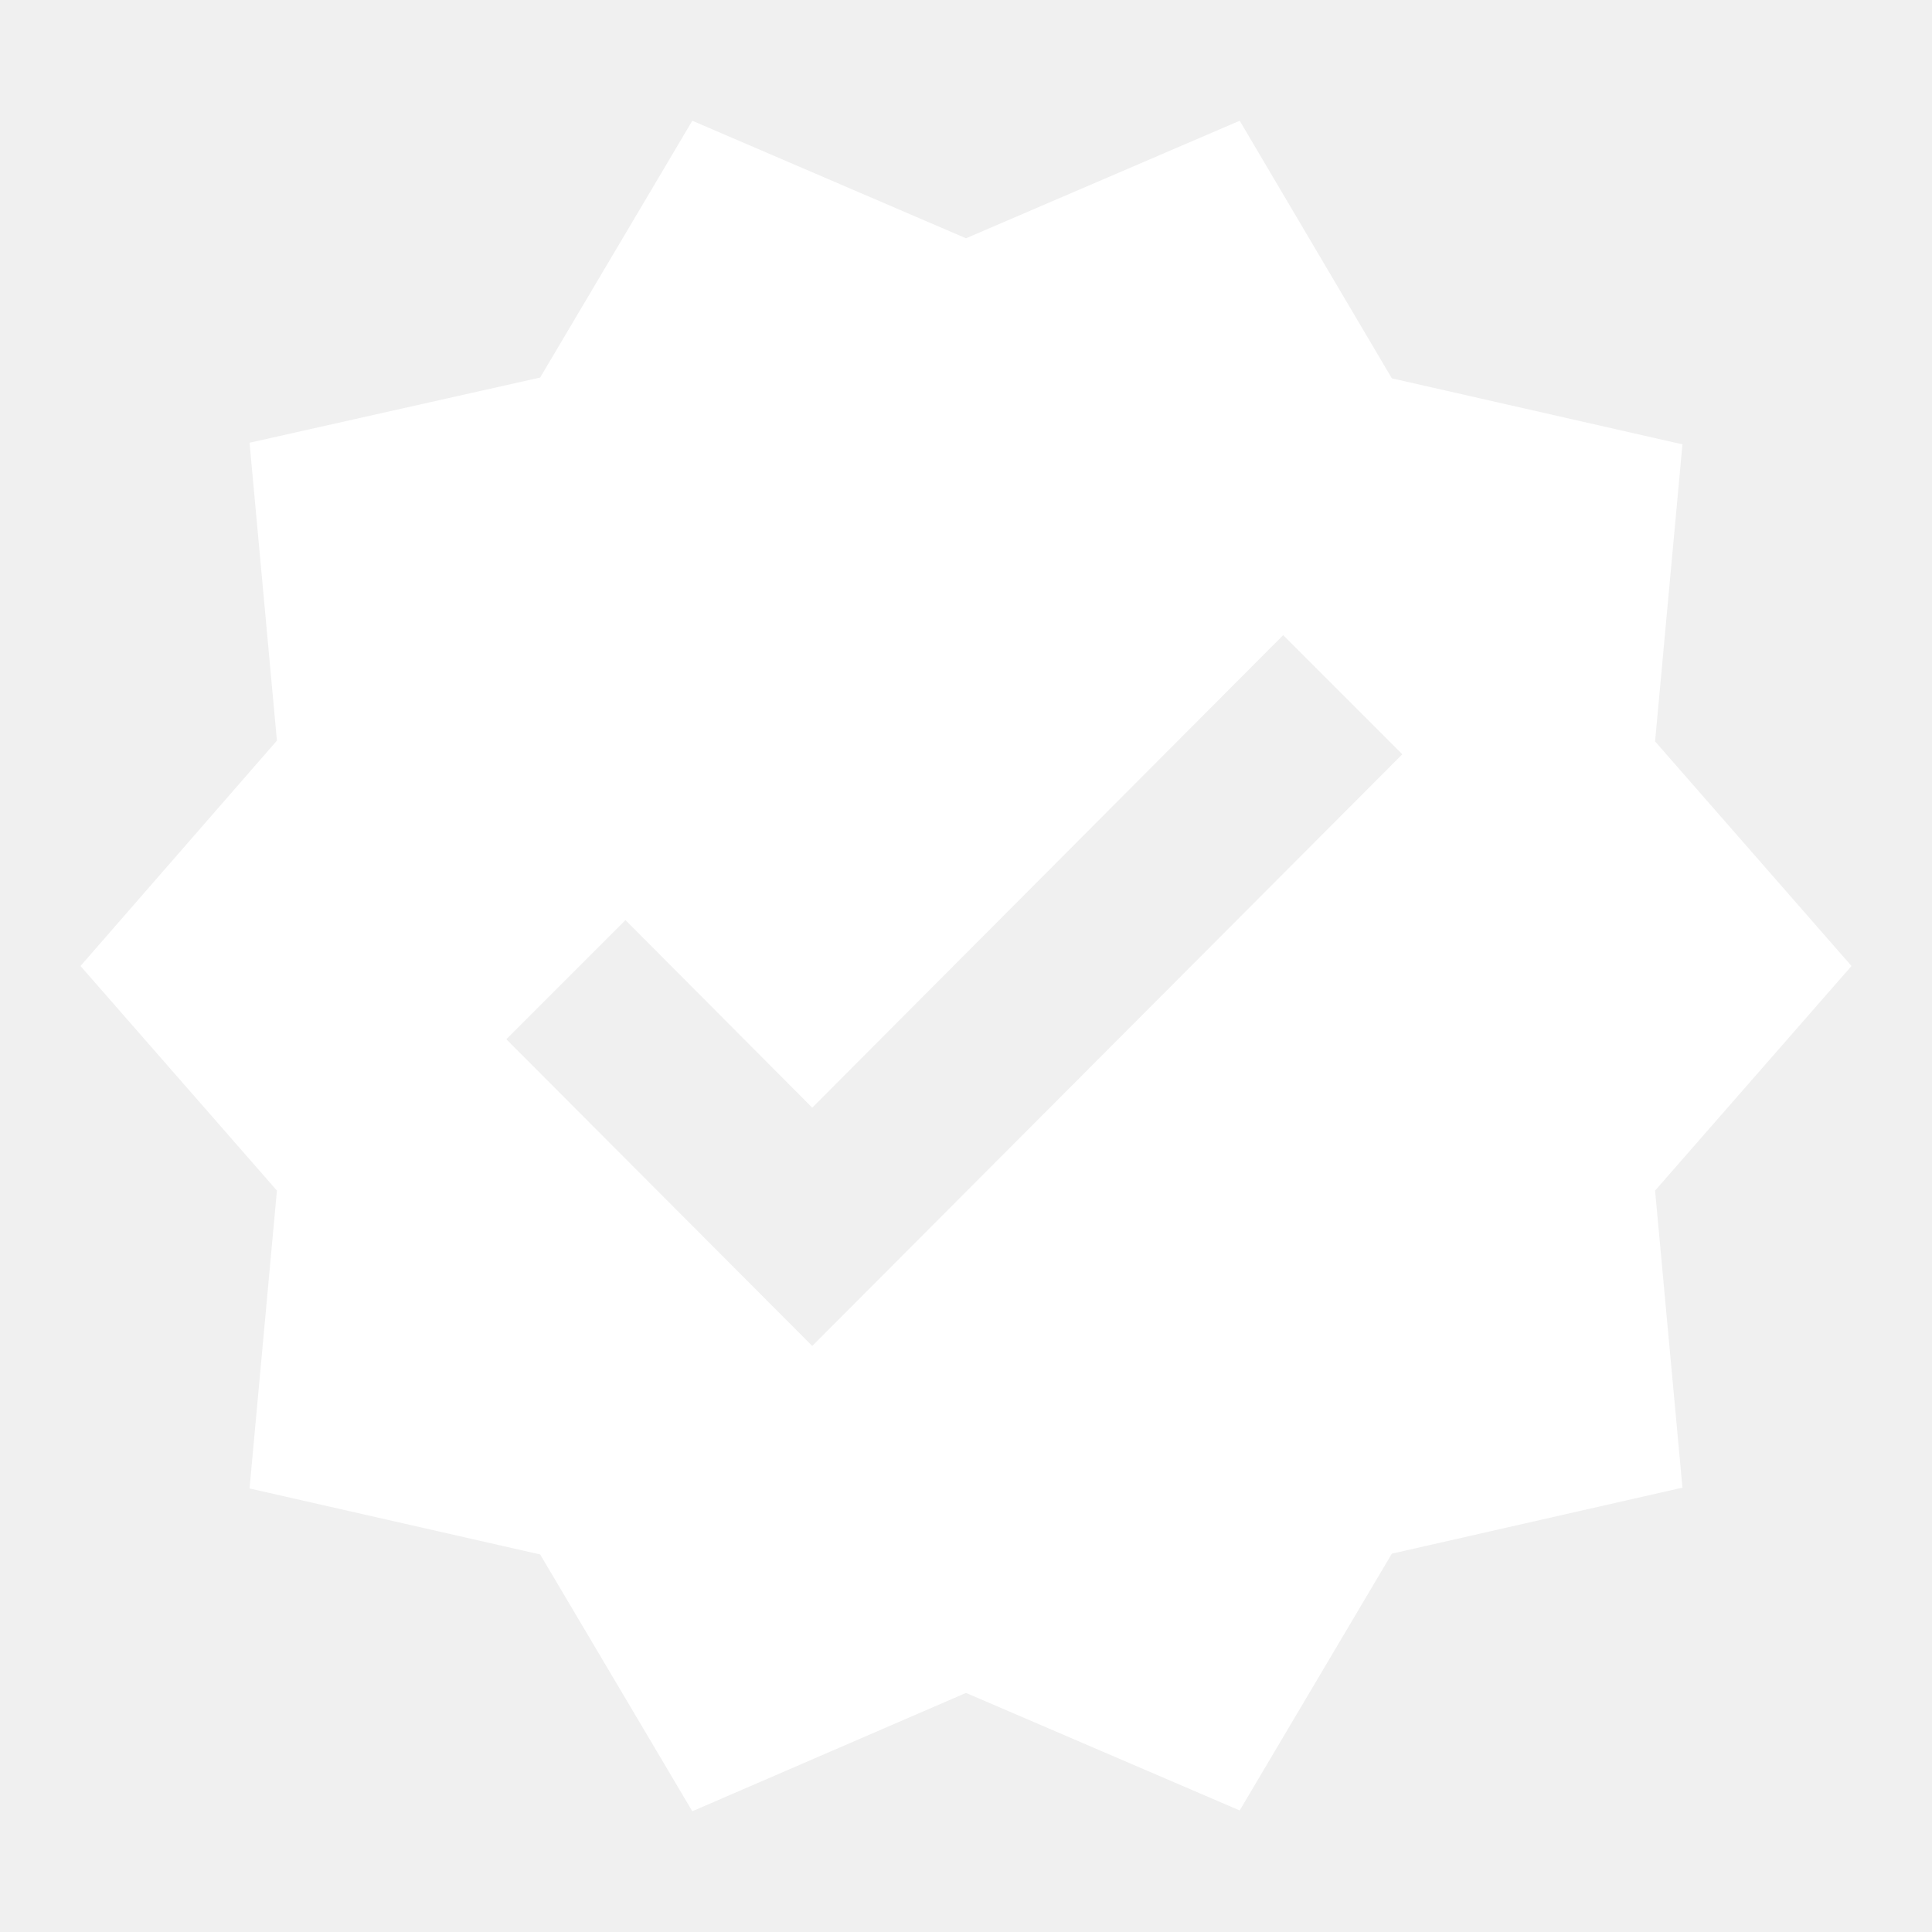
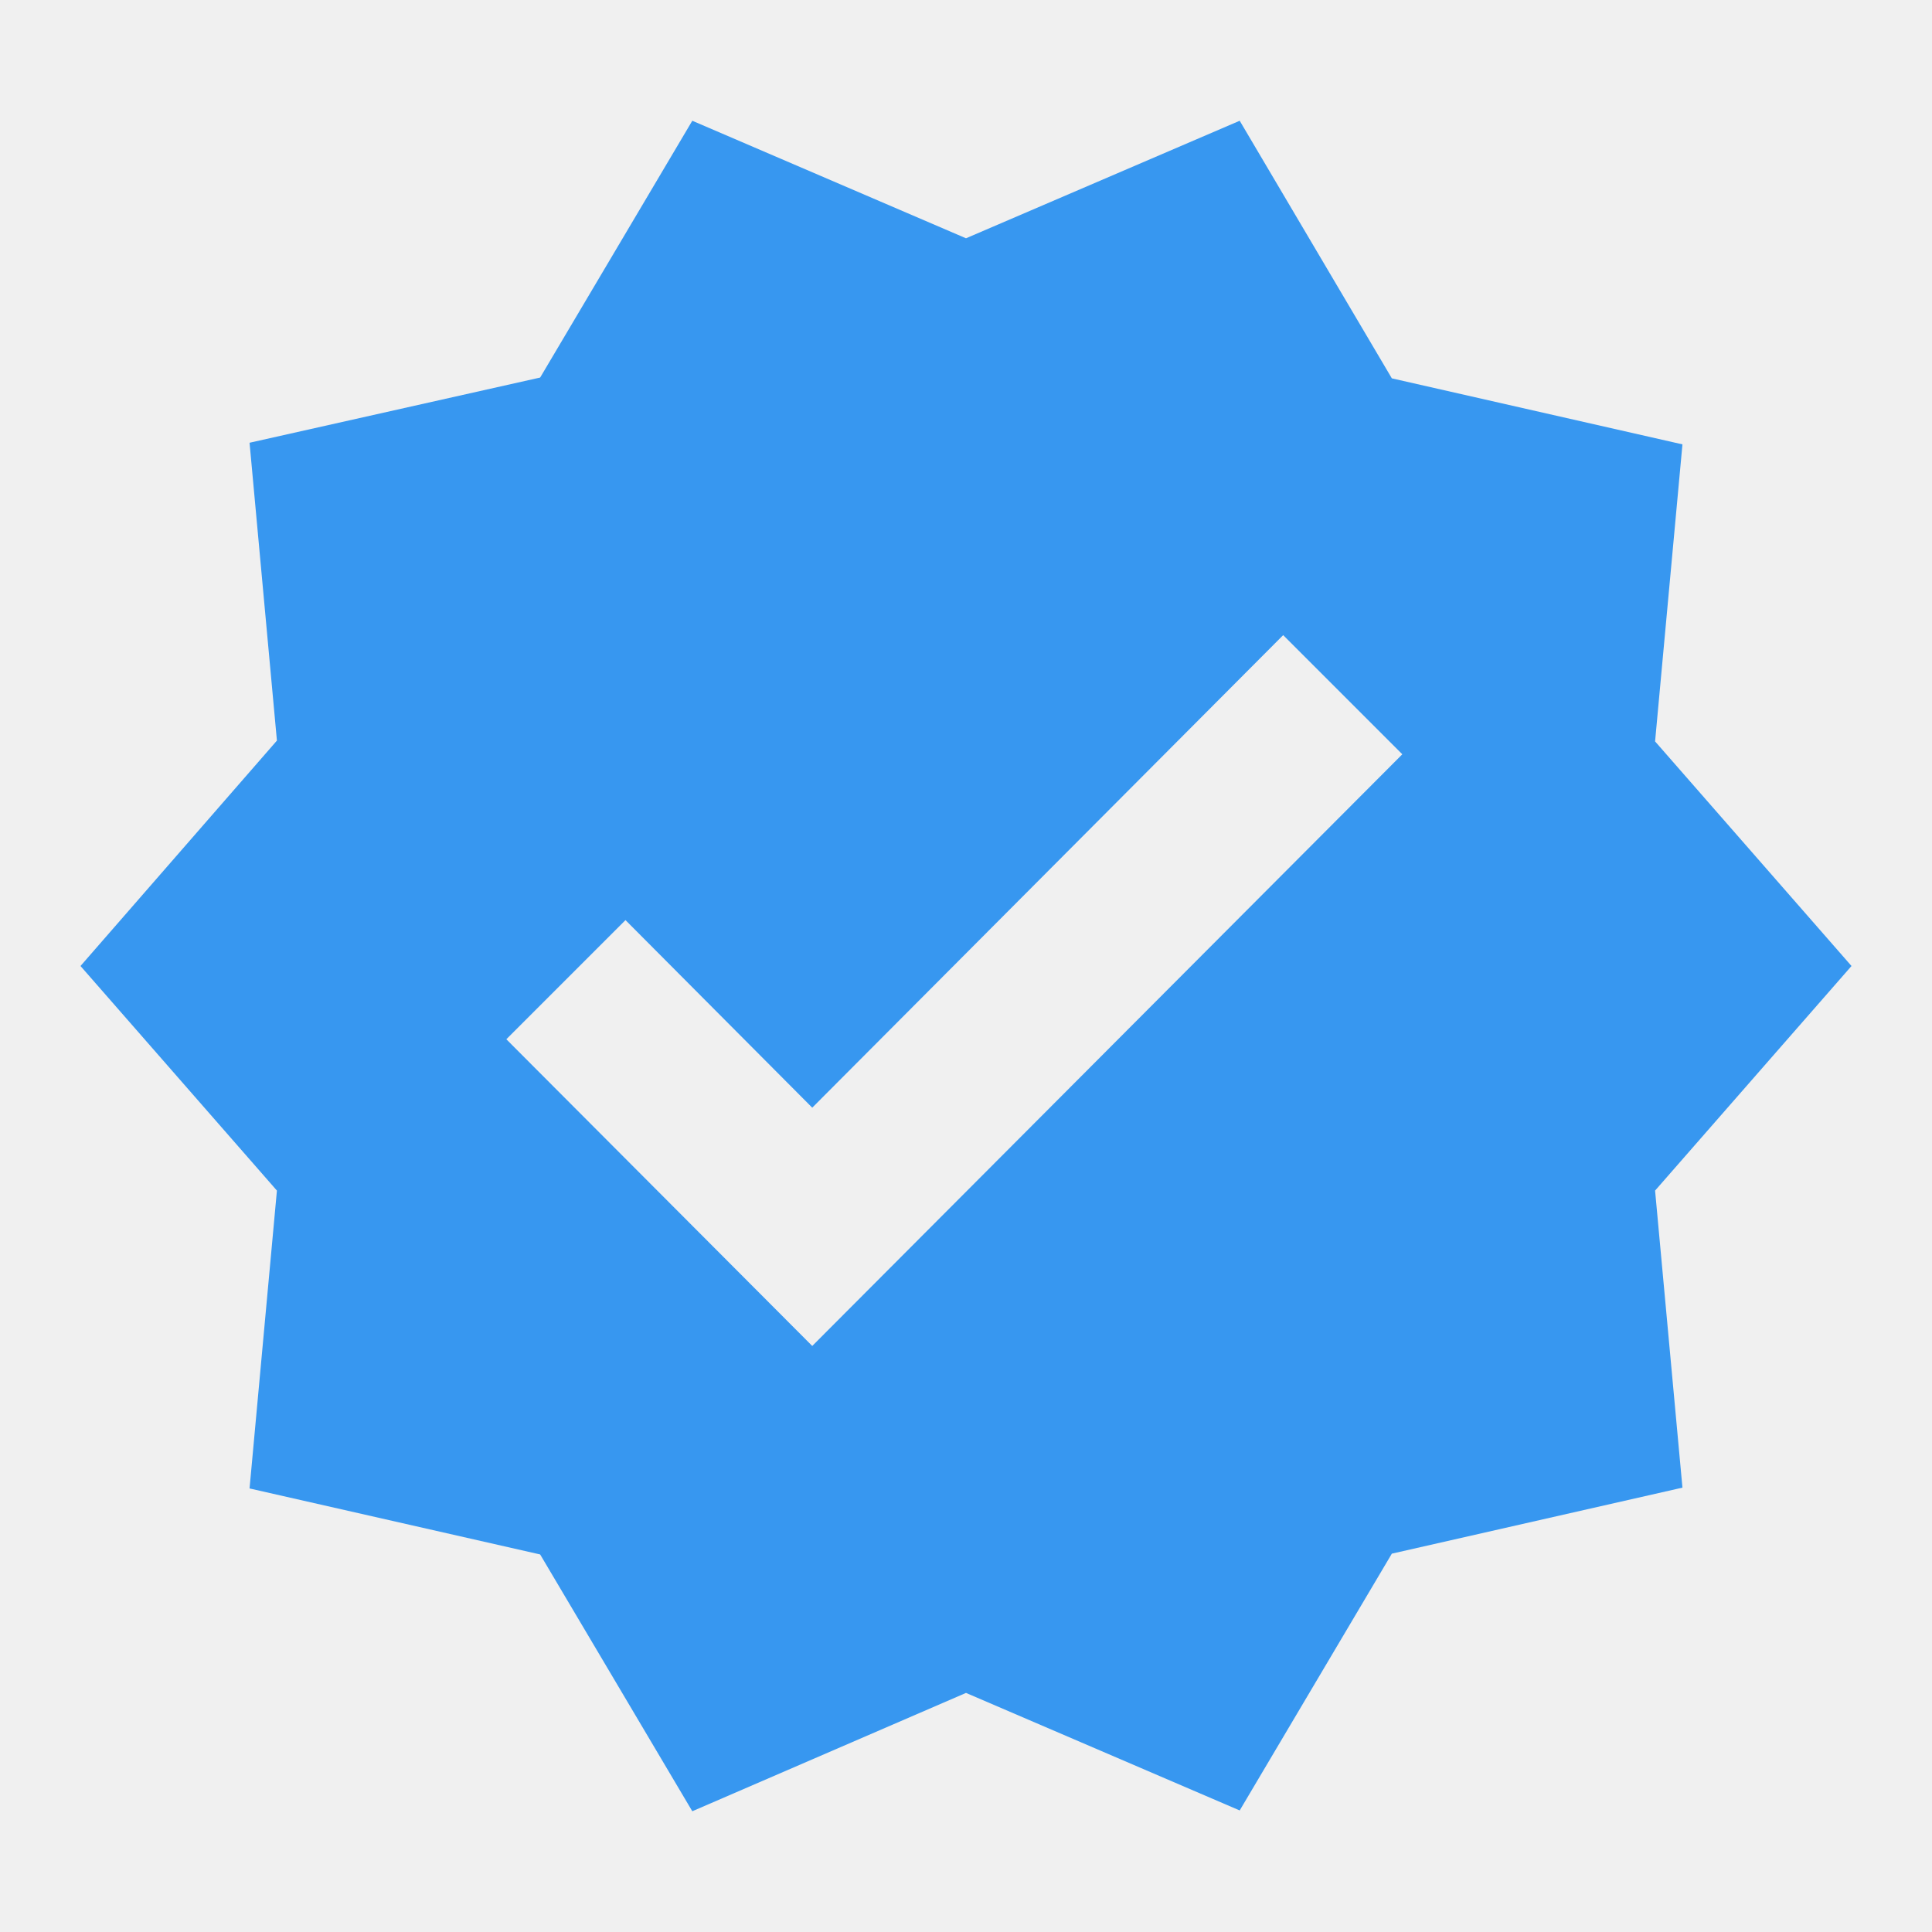
- <svg xmlns="http://www.w3.org/2000/svg" enable-background="new 0 0 24 24" height="24px" viewBox="0 0 24 24" width="24px" fill="#FFFFFF">
+ <svg xmlns="http://www.w3.org/2000/svg" enable-background="new 0 0 24 24" height="24px" viewBox="0 0 24 24" width="24px" fill="#3797f0">
  <g>
    <rect fill="none" height="24" width="24" />
  </g>
  <g>
    <path d="M23,12l-2.44-2.79l0.34-3.69l-3.61-0.82L15.4,1.5L12,2.96L8.6,1.5L6.71,4.69L3.1,5.5L3.44,9.2L1,12l2.44,2.79l-0.34,3.7 l3.61,0.82L8.6,22.5l3.4-1.47l3.4,1.46l1.89-3.19l3.61-0.82l-0.34-3.69L23,12z M10.09,16.72l-3.8-3.81l1.48-1.48l2.32,2.33 l5.85-5.87l1.48,1.48L10.09,16.72z" />
  </g>
</svg>
